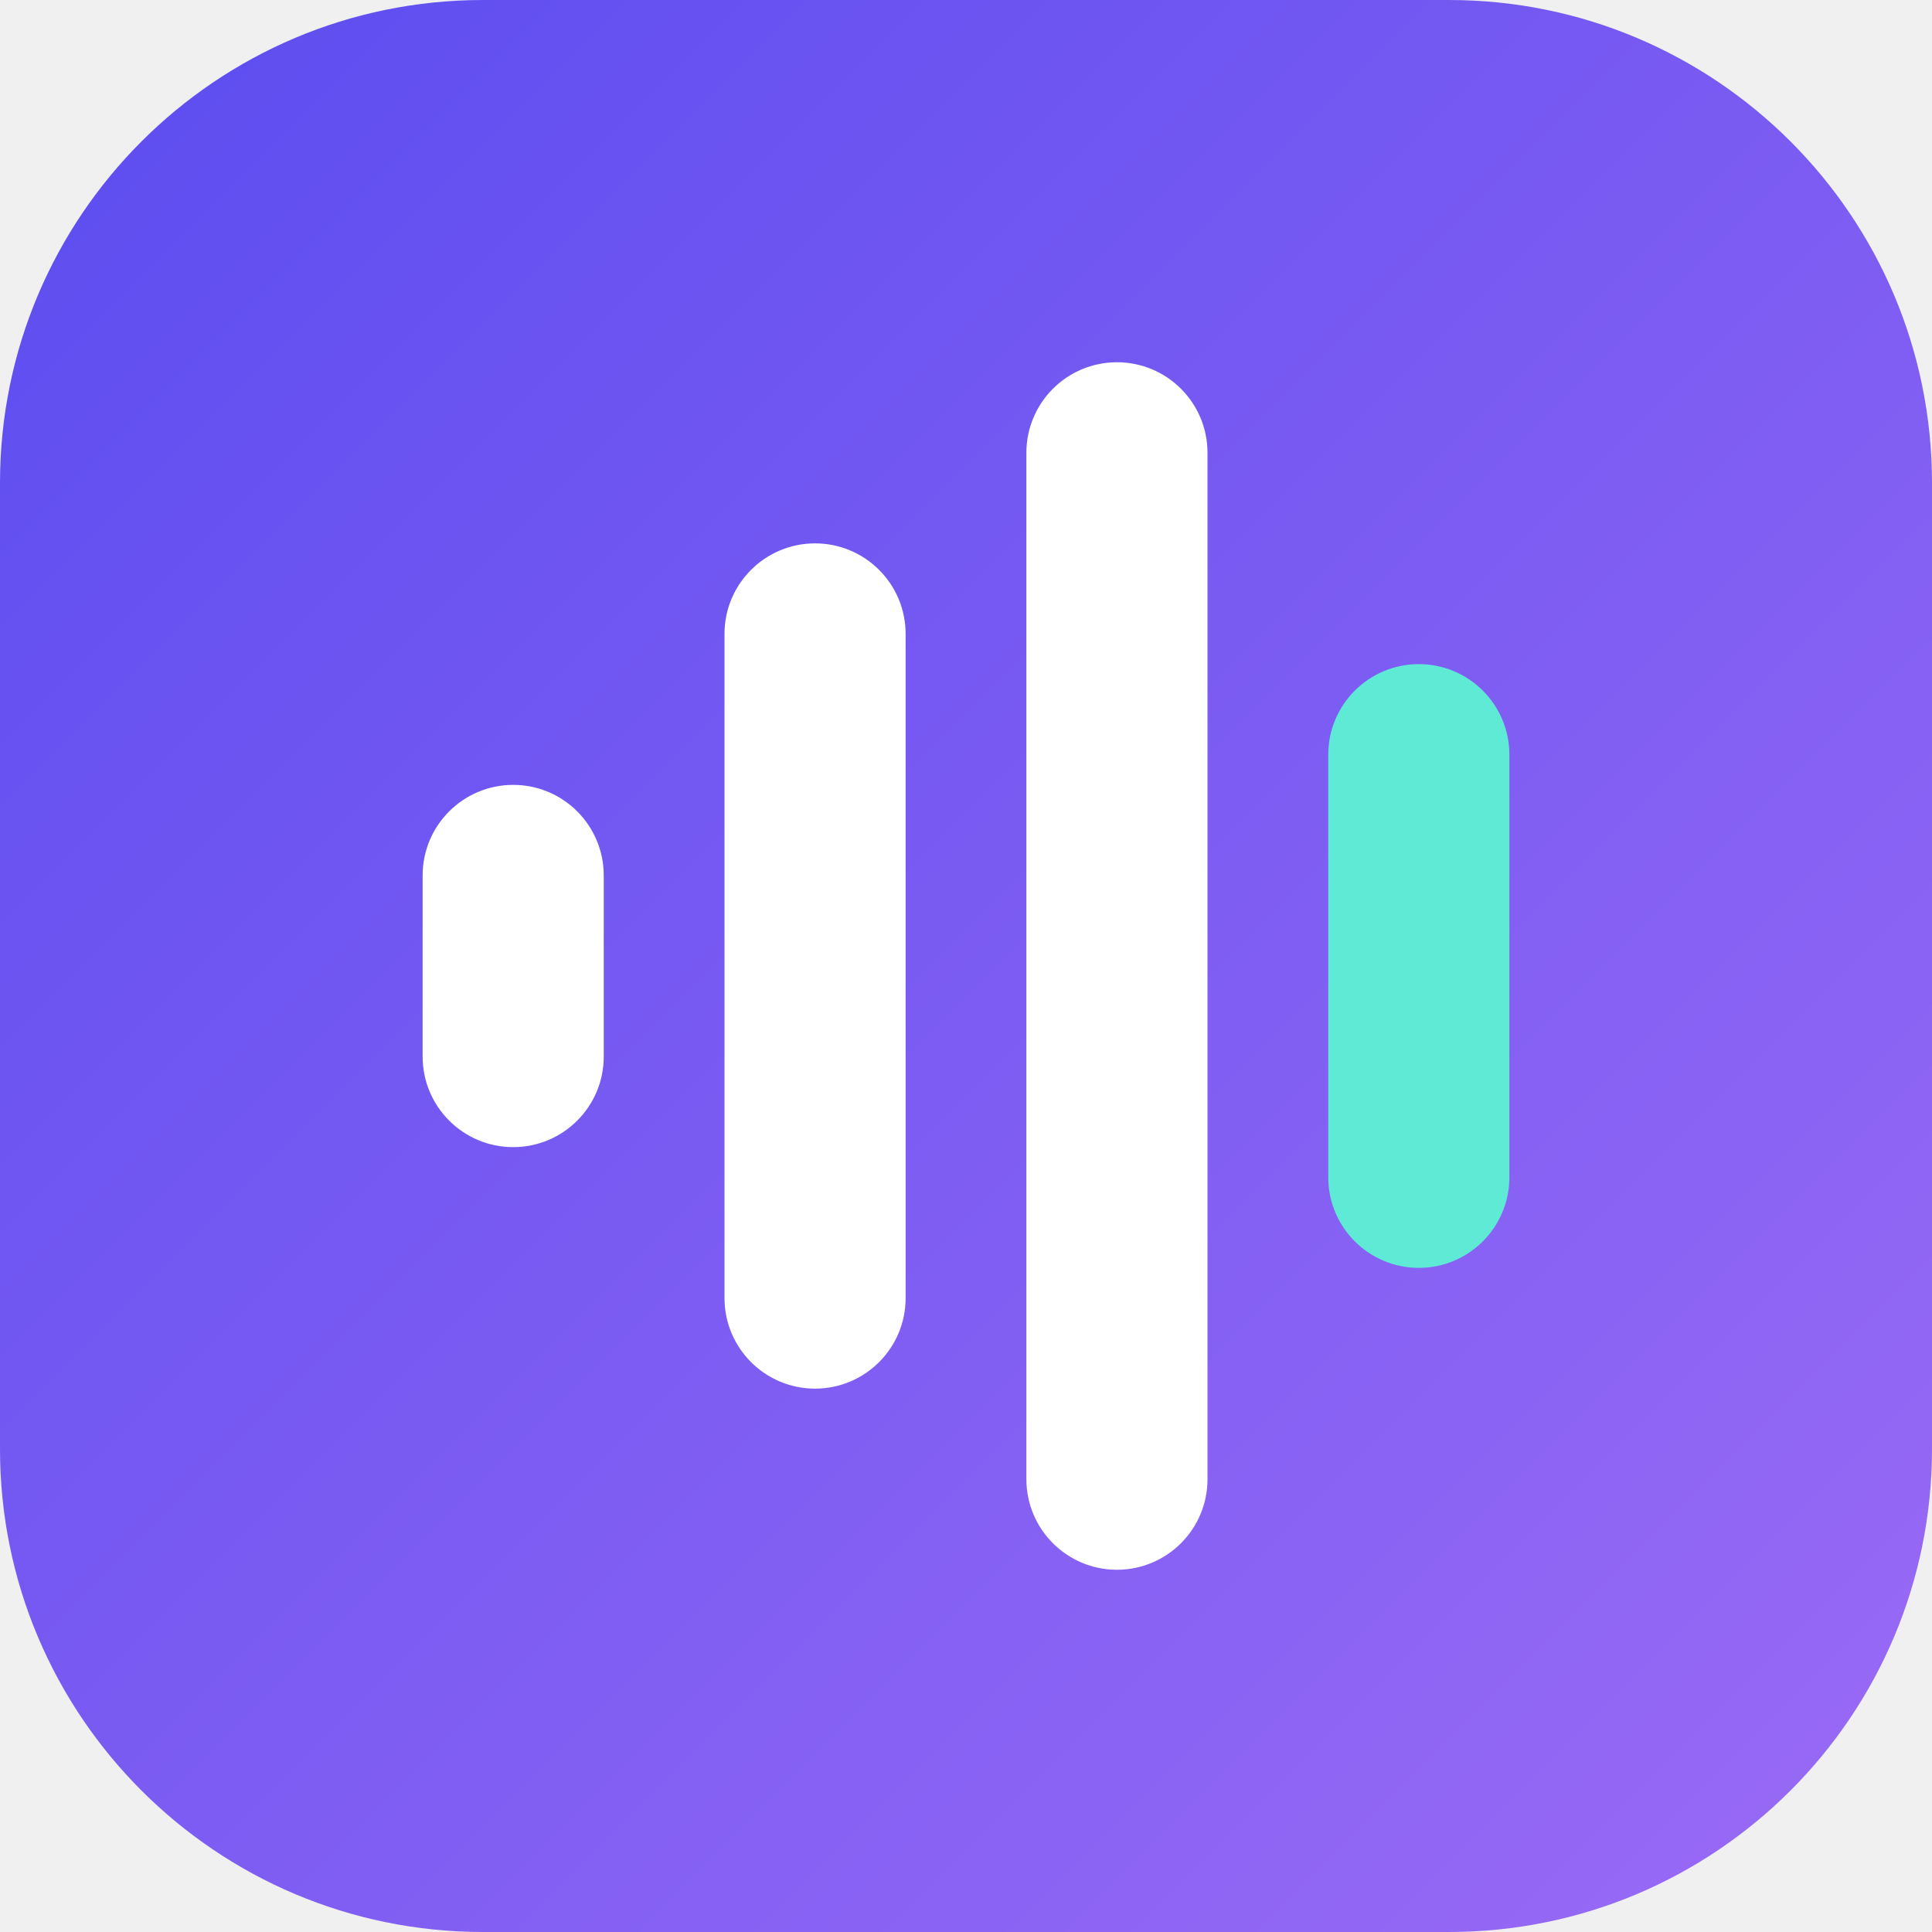
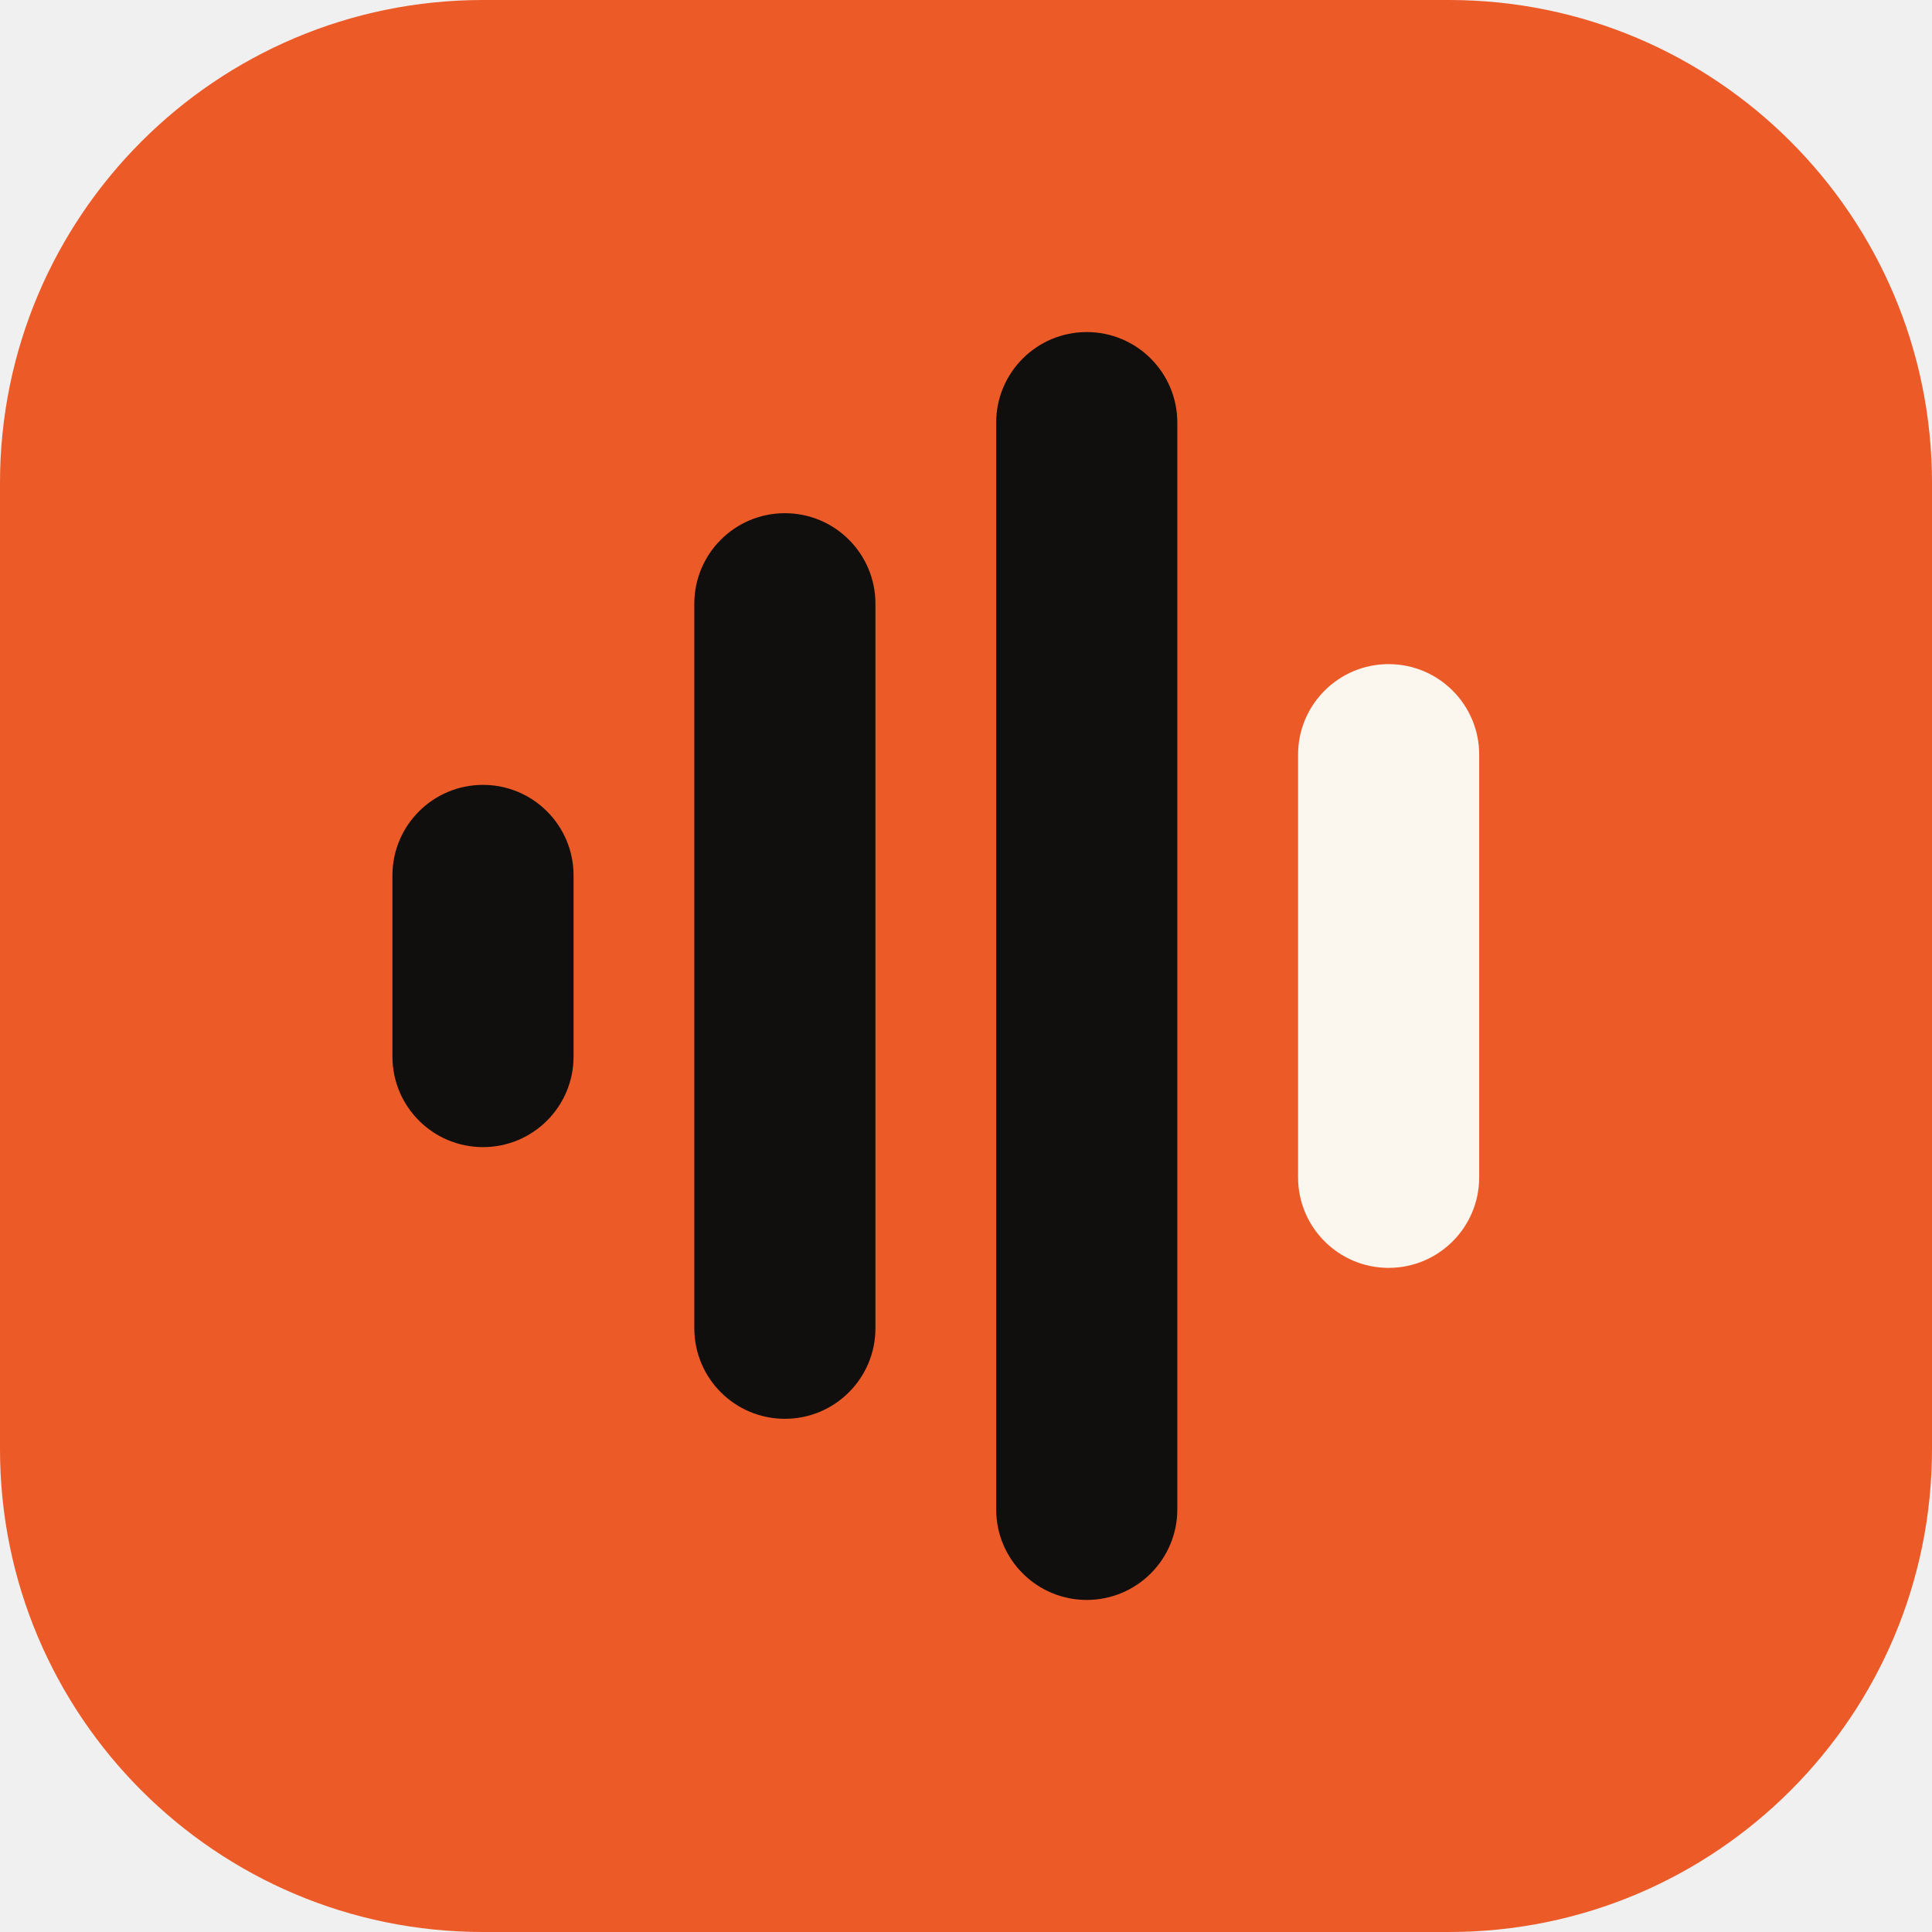
<svg xmlns="http://www.w3.org/2000/svg" viewBox="0 0 32 32">
-   <defs>
-     <linearGradient id="g" x1="0" y1="0" x2="1" y2="1">
-       <stop offset="0" stop-color="#5b4cf0" />
-       <stop offset="1" stop-color="#9b6bf5" />
-     </linearGradient>
-   </defs>
-   <rect width="32" height="32" rx="8" fill="url(#g)" />
-   <g fill="#fff">
-     <rect x="7" y="13" width="3" height="6" rx="1.5" />
-     <rect x="12" y="9" width="3" height="14" rx="1.5" />
-     <rect x="17" y="6" width="3" height="20" rx="1.5" />
-     <rect x="22" y="11" width="3" height="10" rx="1.5" fill="#5eead4" />
+   <rect width="32" height="32" rx="8" fill="#ec5a28" />
+   <g fill="#110f0d">
+     <rect x="6.5" y="13" width="3" height="6" rx="1.5" />
+     <rect x="11.5" y="8.5" width="3" height="15" rx="1.5" />
+     <rect x="16.5" y="5.5" width="3" height="21" rx="1.5" />
  </g>
+   <rect x="21.5" y="11" width="3" height="10" rx="1.5" fill="#fbf7ef" />
</svg>
